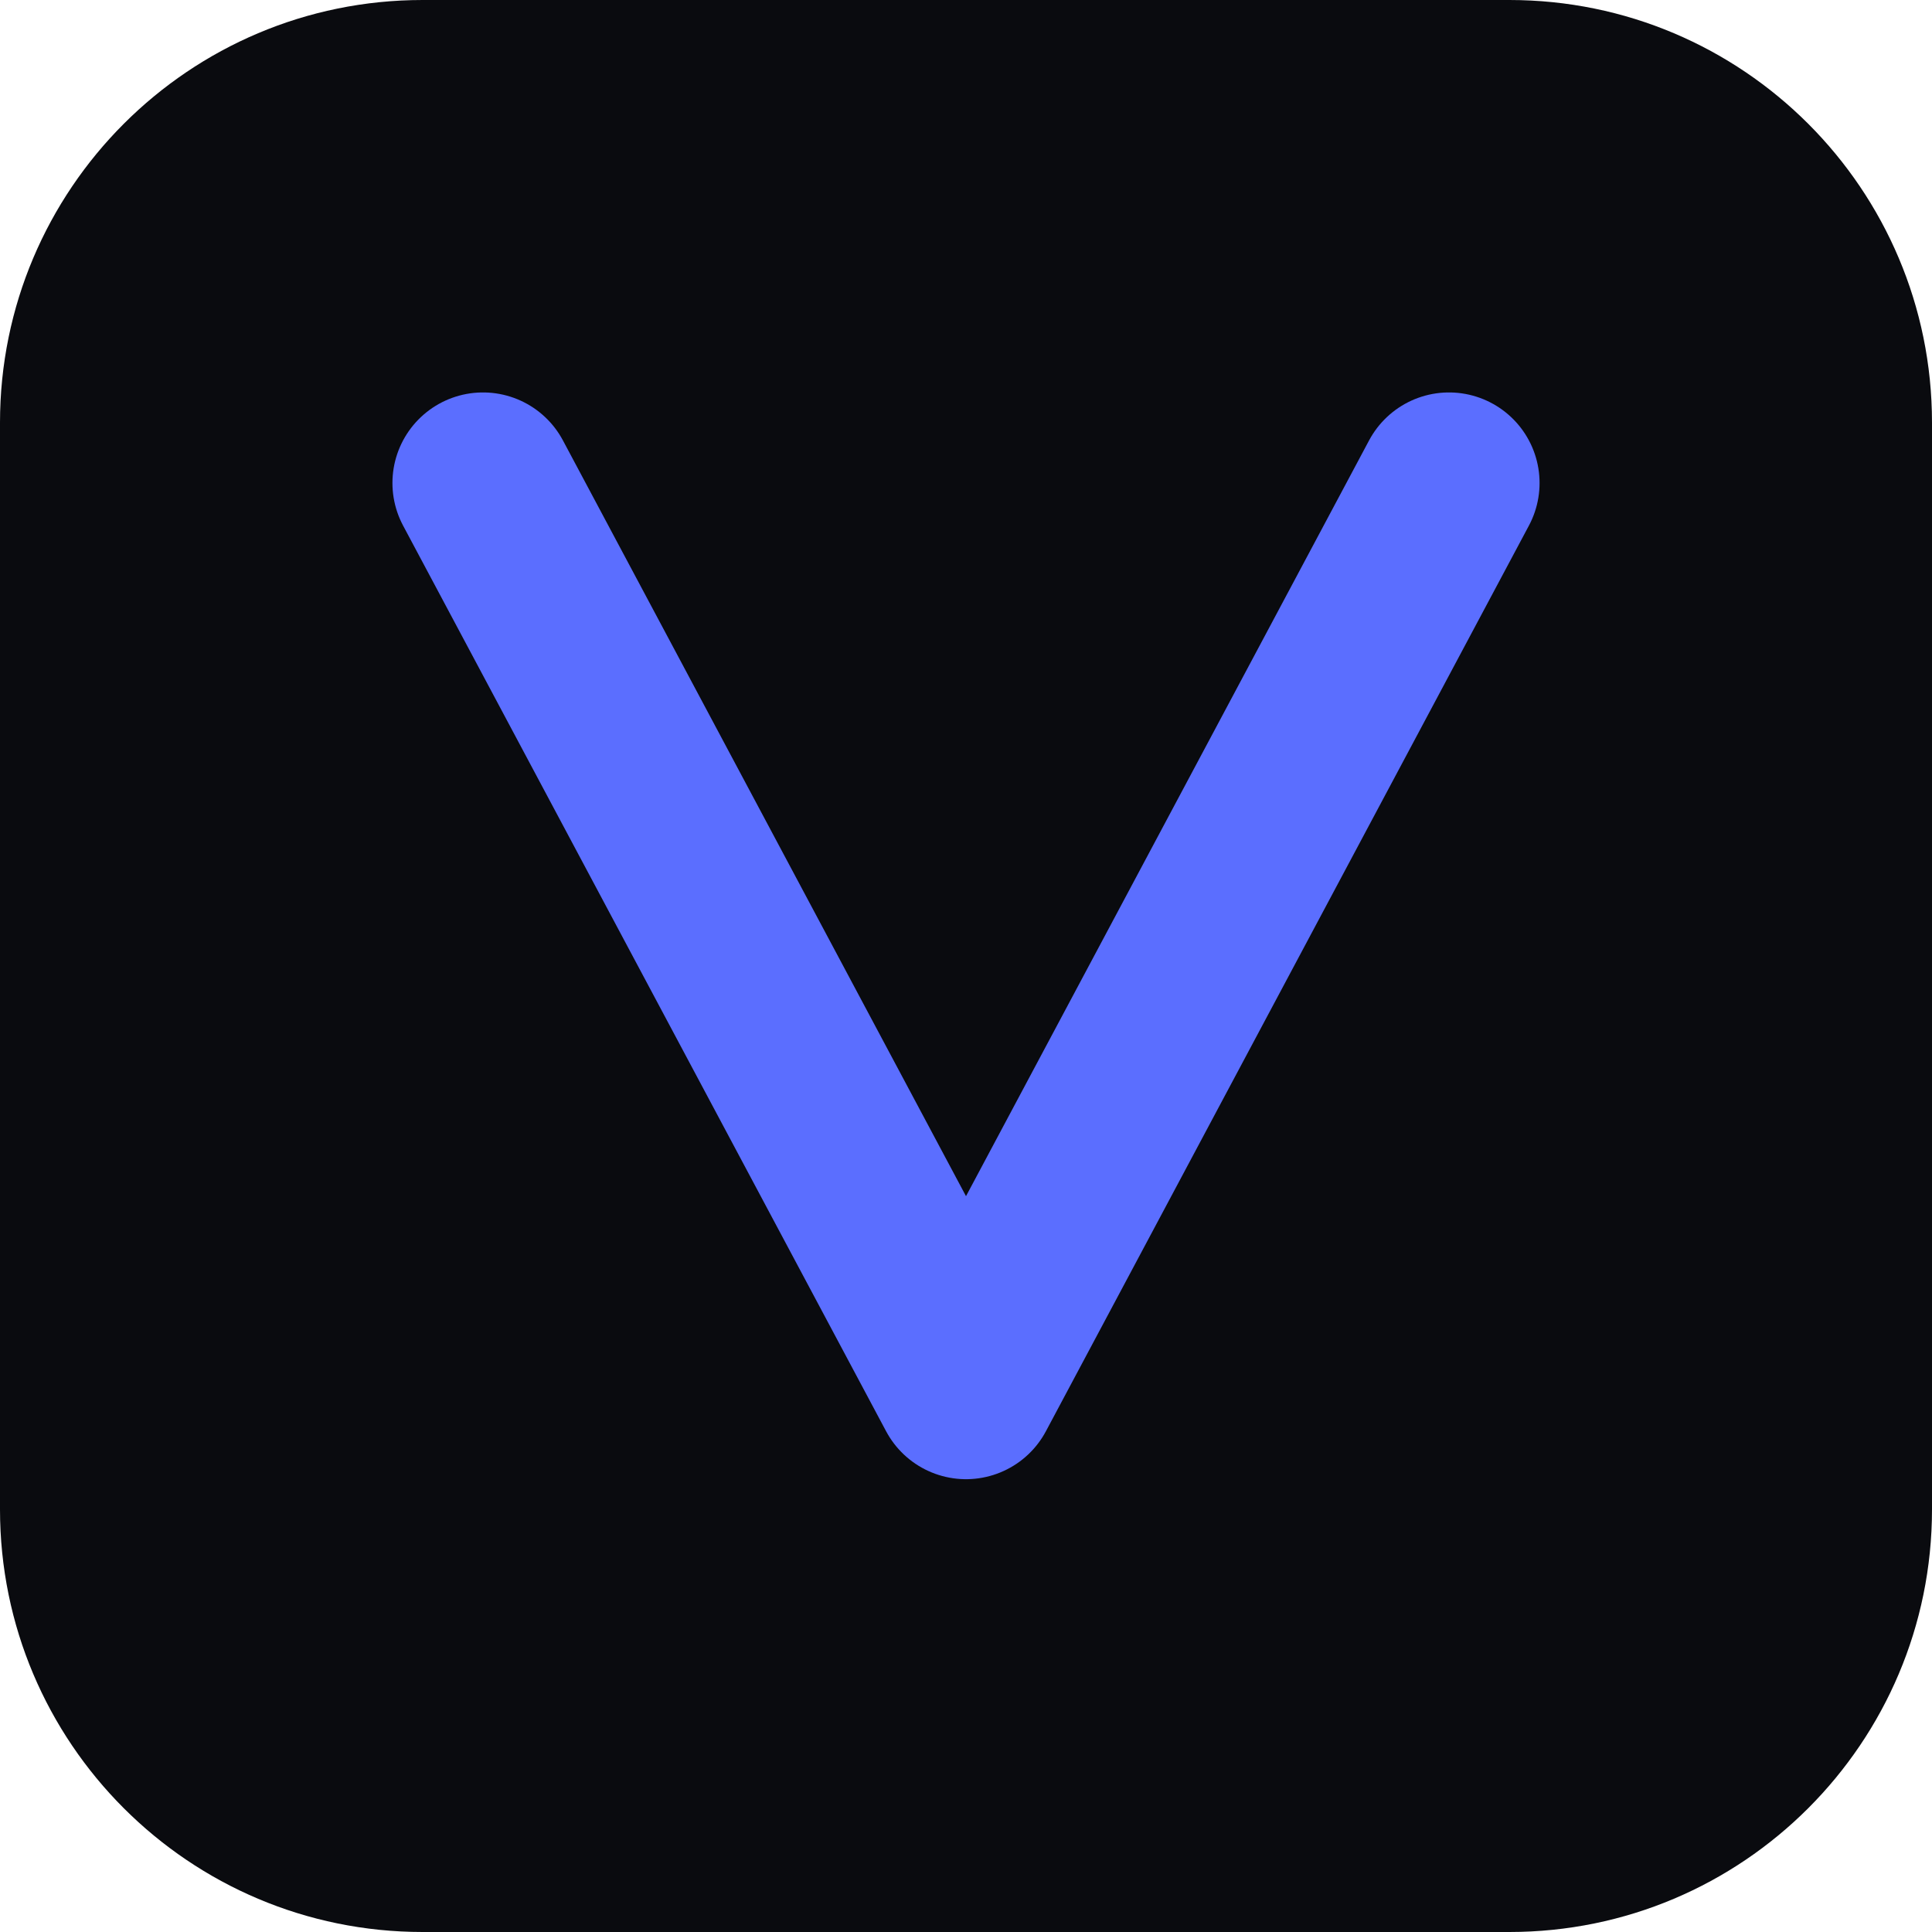
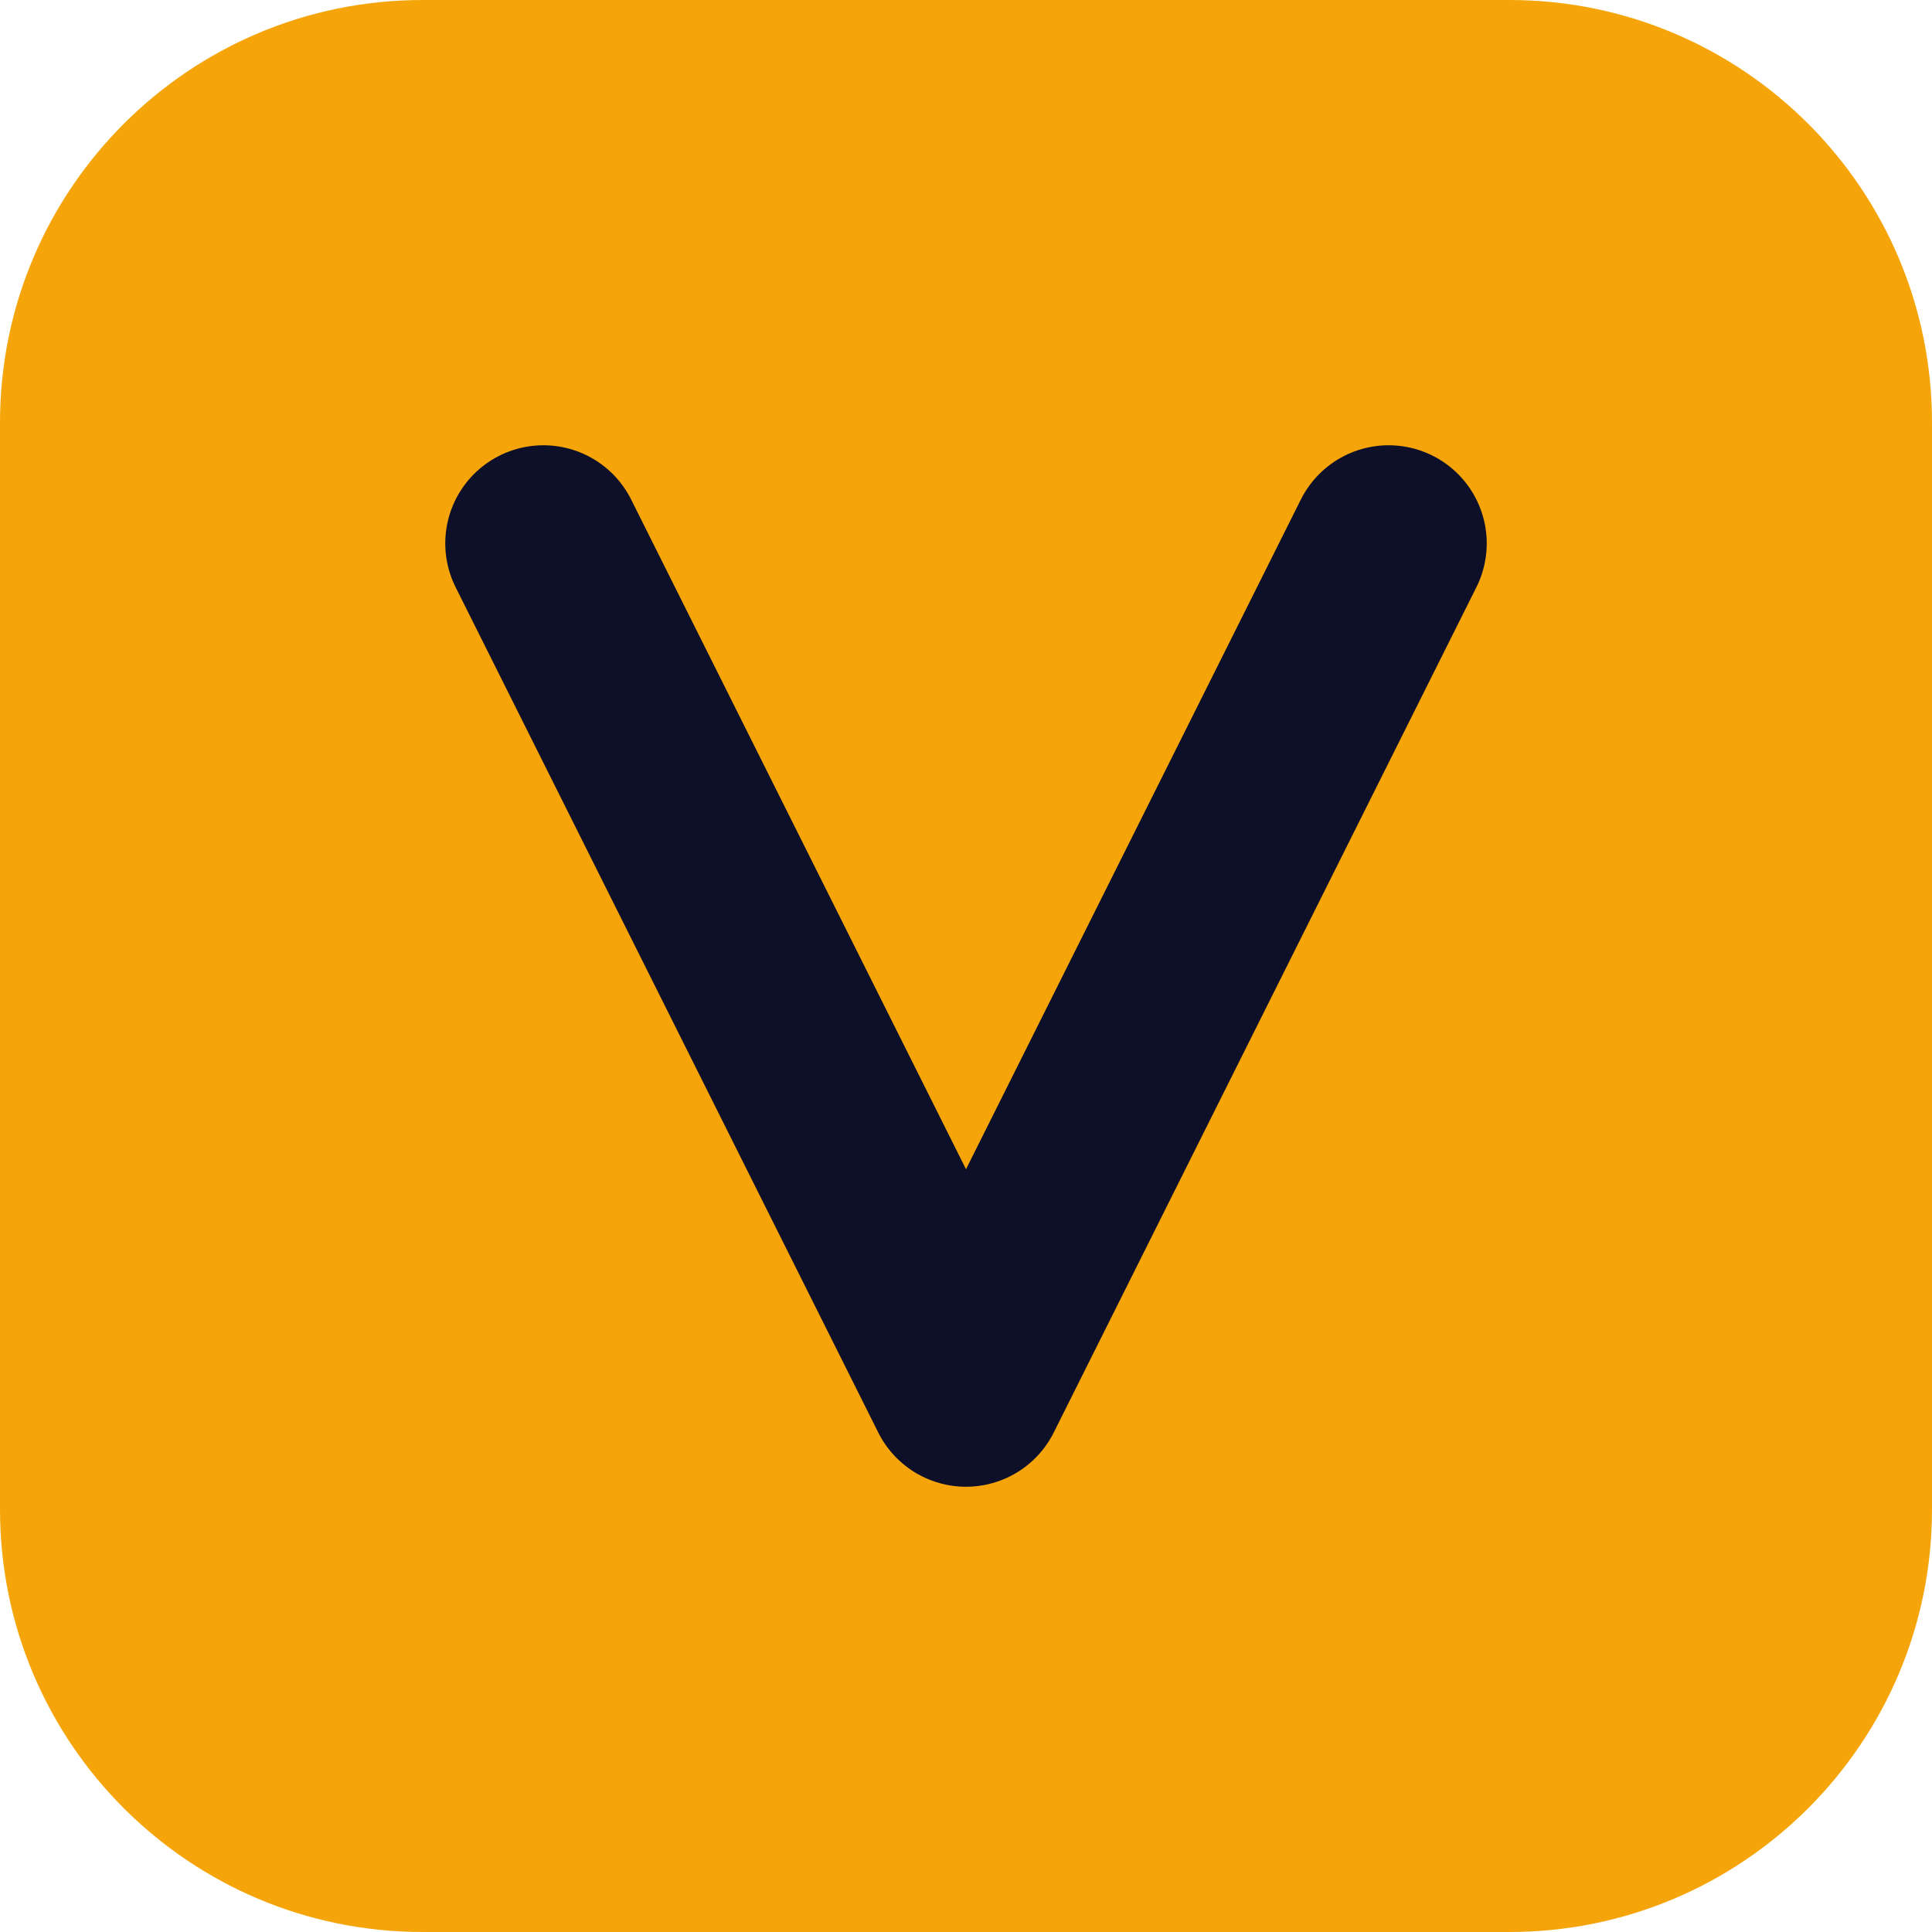
<svg xmlns="http://www.w3.org/2000/svg" viewBox="0 0 64 64">
-   <rect width="64" height="64" rx="14" fill="#0A0B0F" />
-   <path d="M16 16 L32 46 L48 16" fill="none" stroke="#5B6EFF" stroke-width="6" stroke-linecap="round" stroke-linejoin="round" />
+   <rect width="64" height="64" rx="14" fill="#F5A509" />
+   <path d="M18 18 L32 46 L46 18" fill="none" stroke="#0E0F28" stroke-width="6.5" stroke-linecap="round" stroke-linejoin="round" />
</svg>
